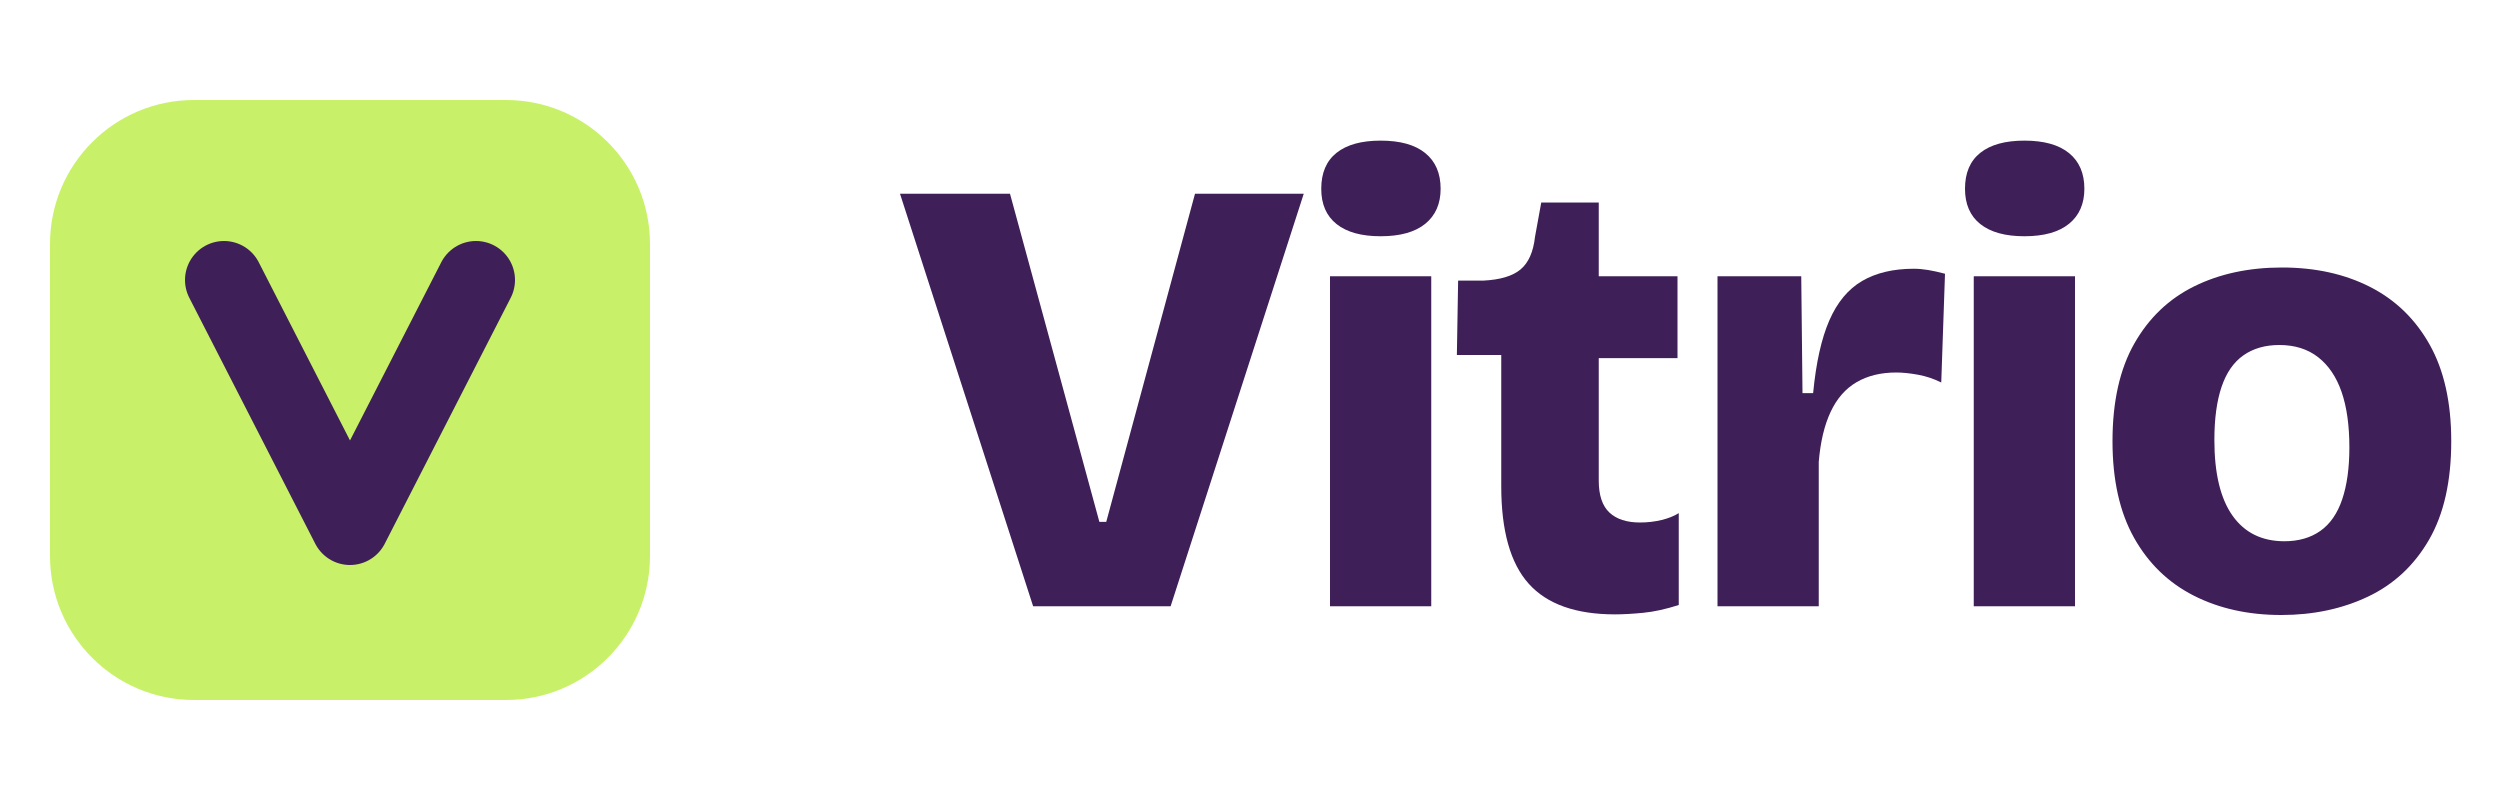
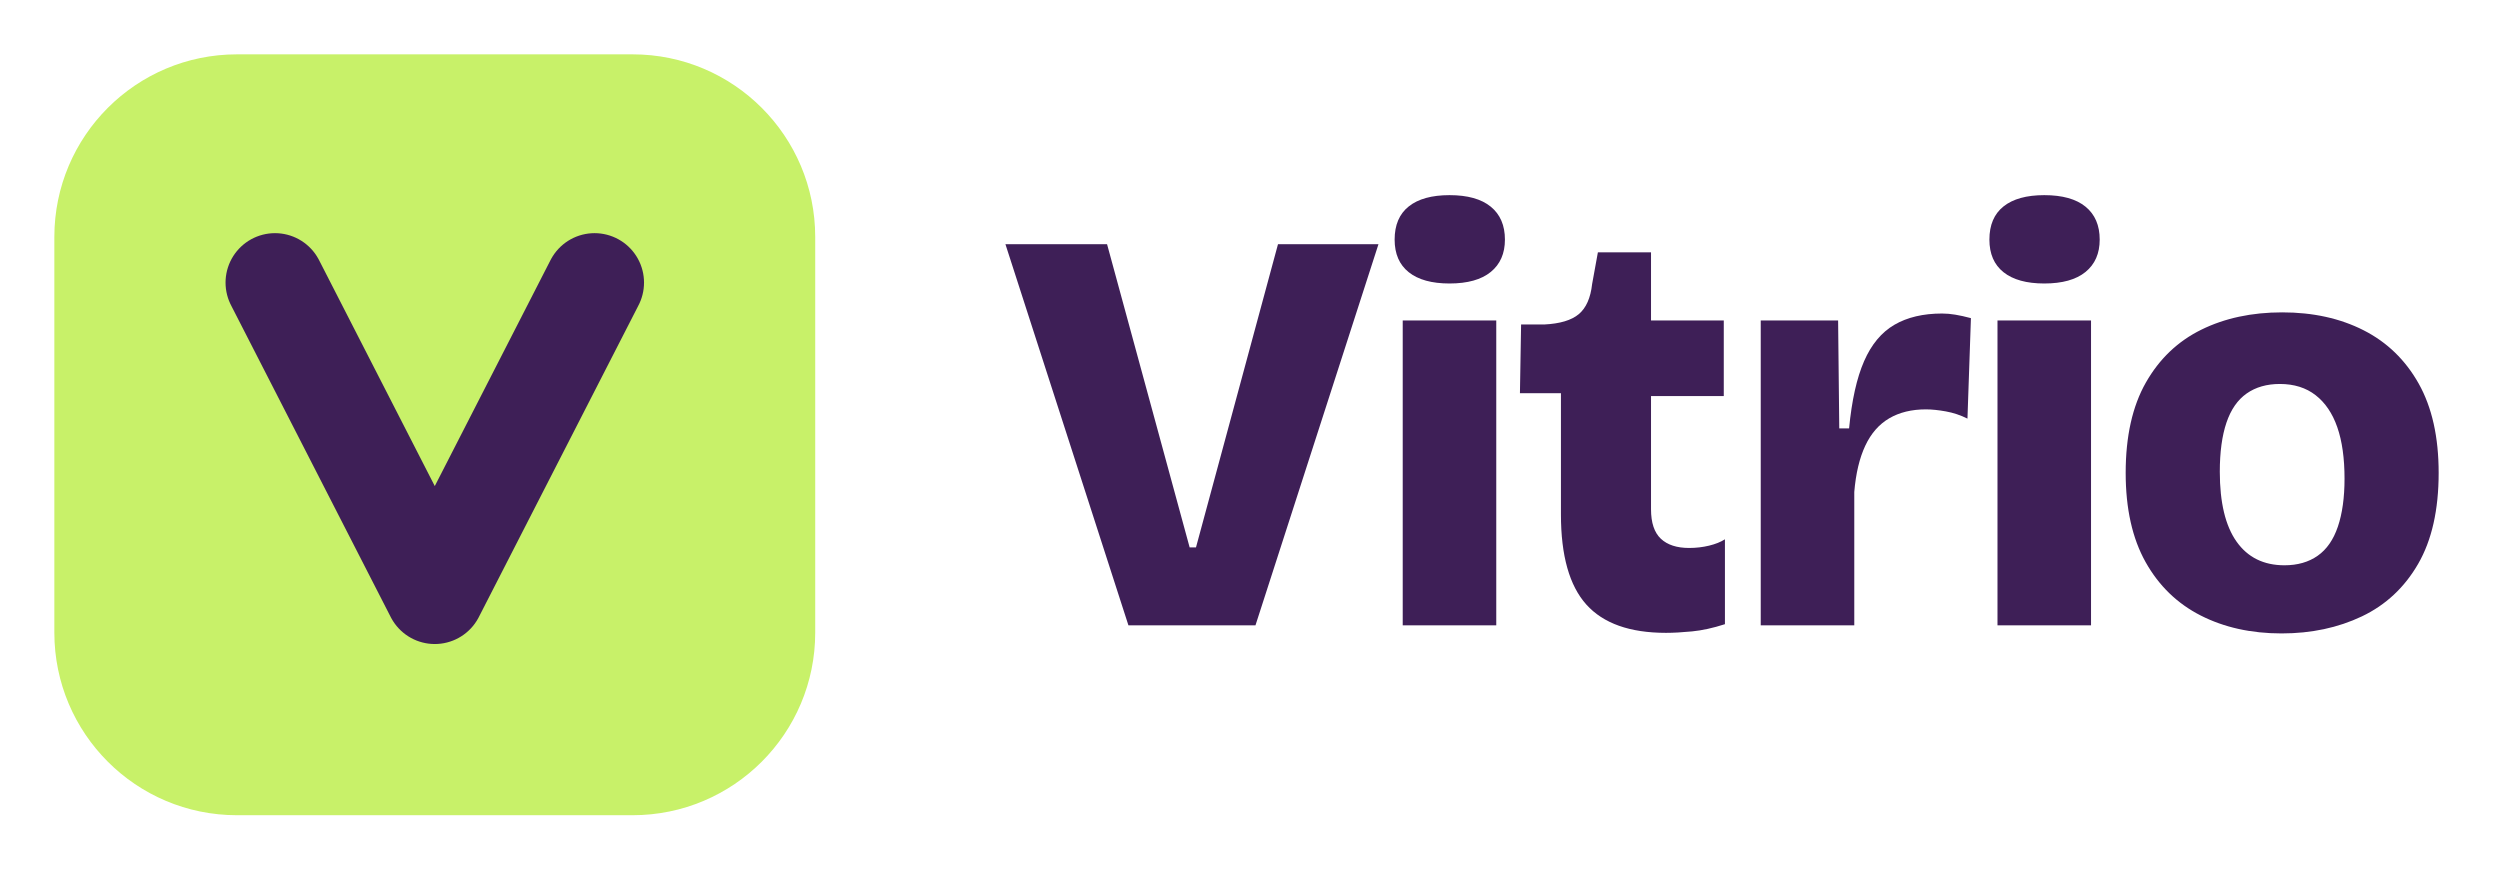
- <svg xmlns="http://www.w3.org/2000/svg" viewBox="0 0 200 64" width="200" height="64" role="img" aria-label="Vitrio">
-   <g transform="translate(4 8) scale(0.48)">
+ <svg xmlns="http://www.w3.org/2000/svg" viewBox="0 0 184 64" width="184" height="64" role="img" aria-label="Vitrio">
+   <g transform="translate(4 4) scale(0.56)">
    <rect width="100" height="100" rx="24" fill="#C8F169" />
    <path d="M29 30 L50 71 L71 30" stroke="#3E1F57" fill="none" stroke-width="13" stroke-linecap="round" stroke-linejoin="round" />
  </g>
-   <g transform="translate(-12.55 0)" fill="#3E1F57">
+   <g transform="translate(74 32) scale(0.85) translate(-84.55 -32)" fill="#3E1F57">
    <path d="M95.2 48.5 84.55 15.5H93.35L100.5 41.75H101.05L108.15 15.5H116.85L106.2 48.5Z" />
    <path d="M118.95 48.5V22.1H127.05V48.5ZM123 18.9Q120.7 18.9 119.475 17.925Q118.25 16.95 118.25 15.1Q118.25 13.2 119.475 12.225Q120.7 11.25 123 11.25Q125.35 11.25 126.575 12.25Q127.8 13.25 127.8 15.1Q127.8 16.9 126.575 17.9Q125.35 18.9 123 18.9Z" />
    <path d="M141.75 49.15Q137.05 49.15 134.85 46.7Q132.65 44.25 132.65 38.9V28.4H129.1L129.2 22.45H131.2Q133.25 22.35 134.2 21.55Q135.15 20.75 135.35 18.95L135.85 16.2H140.45V22.1H146.75V28.65H140.45V38.45Q140.45 40.2 141.3 41.0Q142.15 41.8 143.75 41.8Q144.65 41.8 145.475 41.6Q146.3 41.4 146.85 41.05V48.4Q145.3 48.9 144.0 49.025Q142.7 49.15 141.75 49.15Z" />
    <path d="M149.95 48.5V35.7V22.1H156.65L156.75 31.45H157.6Q157.95 27.8 158.9 25.625Q159.85 23.45 161.525 22.475Q163.2 21.5 165.65 21.5Q166.2 21.5 166.8 21.6Q167.4 21.7 168.15 21.9L167.85 30.6Q166.95 30.15 165.975 29.975Q165.0 29.8 164.25 29.8Q162.4 29.8 161.075 30.575Q159.75 31.35 159.0 32.95Q158.25 34.55 158.05 36.95V48.5Z" />
    <path d="M170.45 48.5V22.1H178.55V48.5ZM174.5 18.9Q172.2 18.9 170.975 17.925Q169.75 16.95 169.75 15.1Q169.75 13.2 170.975 12.225Q172.2 11.25 174.5 11.25Q176.85 11.25 178.075 12.25Q179.3 13.25 179.3 15.1Q179.3 16.9 178.075 17.9Q176.85 18.9 174.5 18.9Z" />
    <path d="M195.05 49.2Q191.1 49.2 188.05 47.65Q185.0 46.1 183.275 43.025Q181.55 39.95 181.55 35.3Q181.55 30.55 183.3 27.475Q185.05 24.4 188.1 22.9Q191.15 21.4 195.1 21.4Q199.1 21.4 202.15 22.95Q205.2 24.5 206.925 27.575Q208.65 30.65 208.65 35.3Q208.65 40.1 206.875 43.175Q205.1 46.25 202.0 47.725Q198.9 49.2 195.05 49.2ZM195.3 43.3Q197.0 43.3 198.175 42.475Q199.35 41.65 199.925 39.95Q200.5 38.25 200.5 35.8Q200.5 33.15 199.875 31.35Q199.25 29.55 198.0 28.575Q196.75 27.6 194.9 27.6Q193.2 27.6 192.025 28.425Q190.85 29.25 190.275 30.95Q189.7 32.65 189.7 35.2Q189.7 39.2 191.15 41.25Q192.6 43.3 195.3 43.3Z" />
  </g>
</svg>
